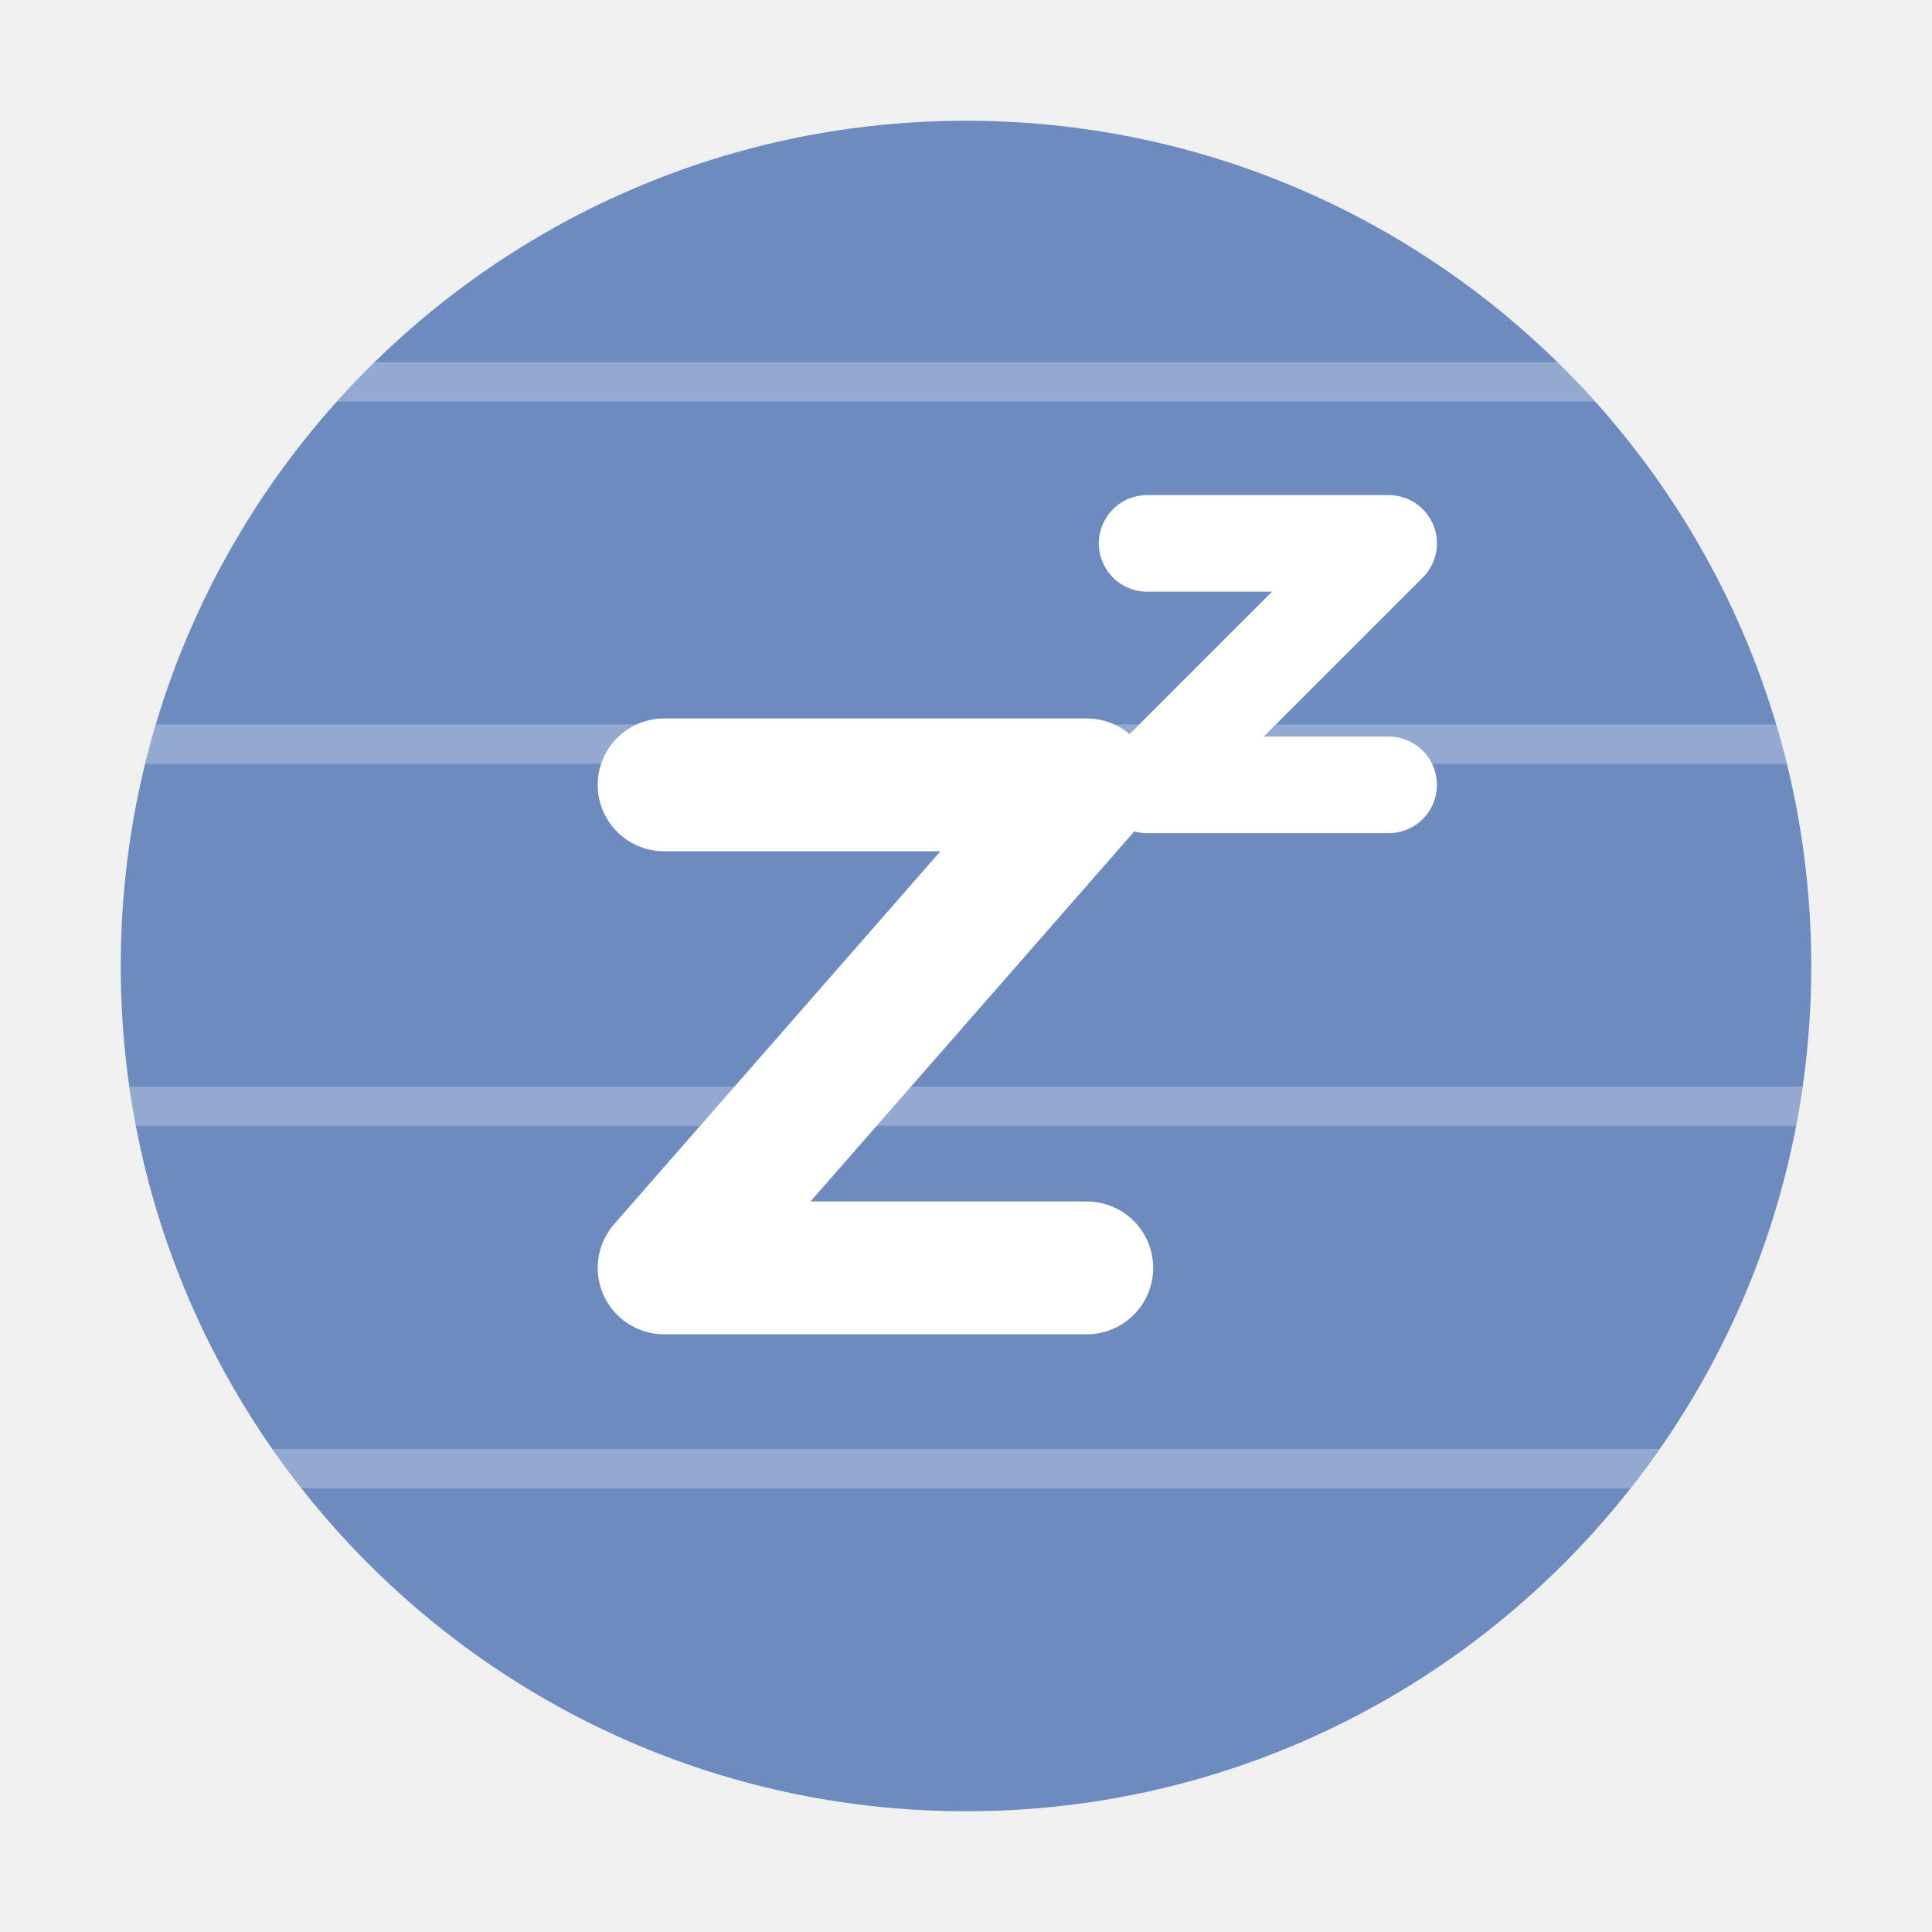
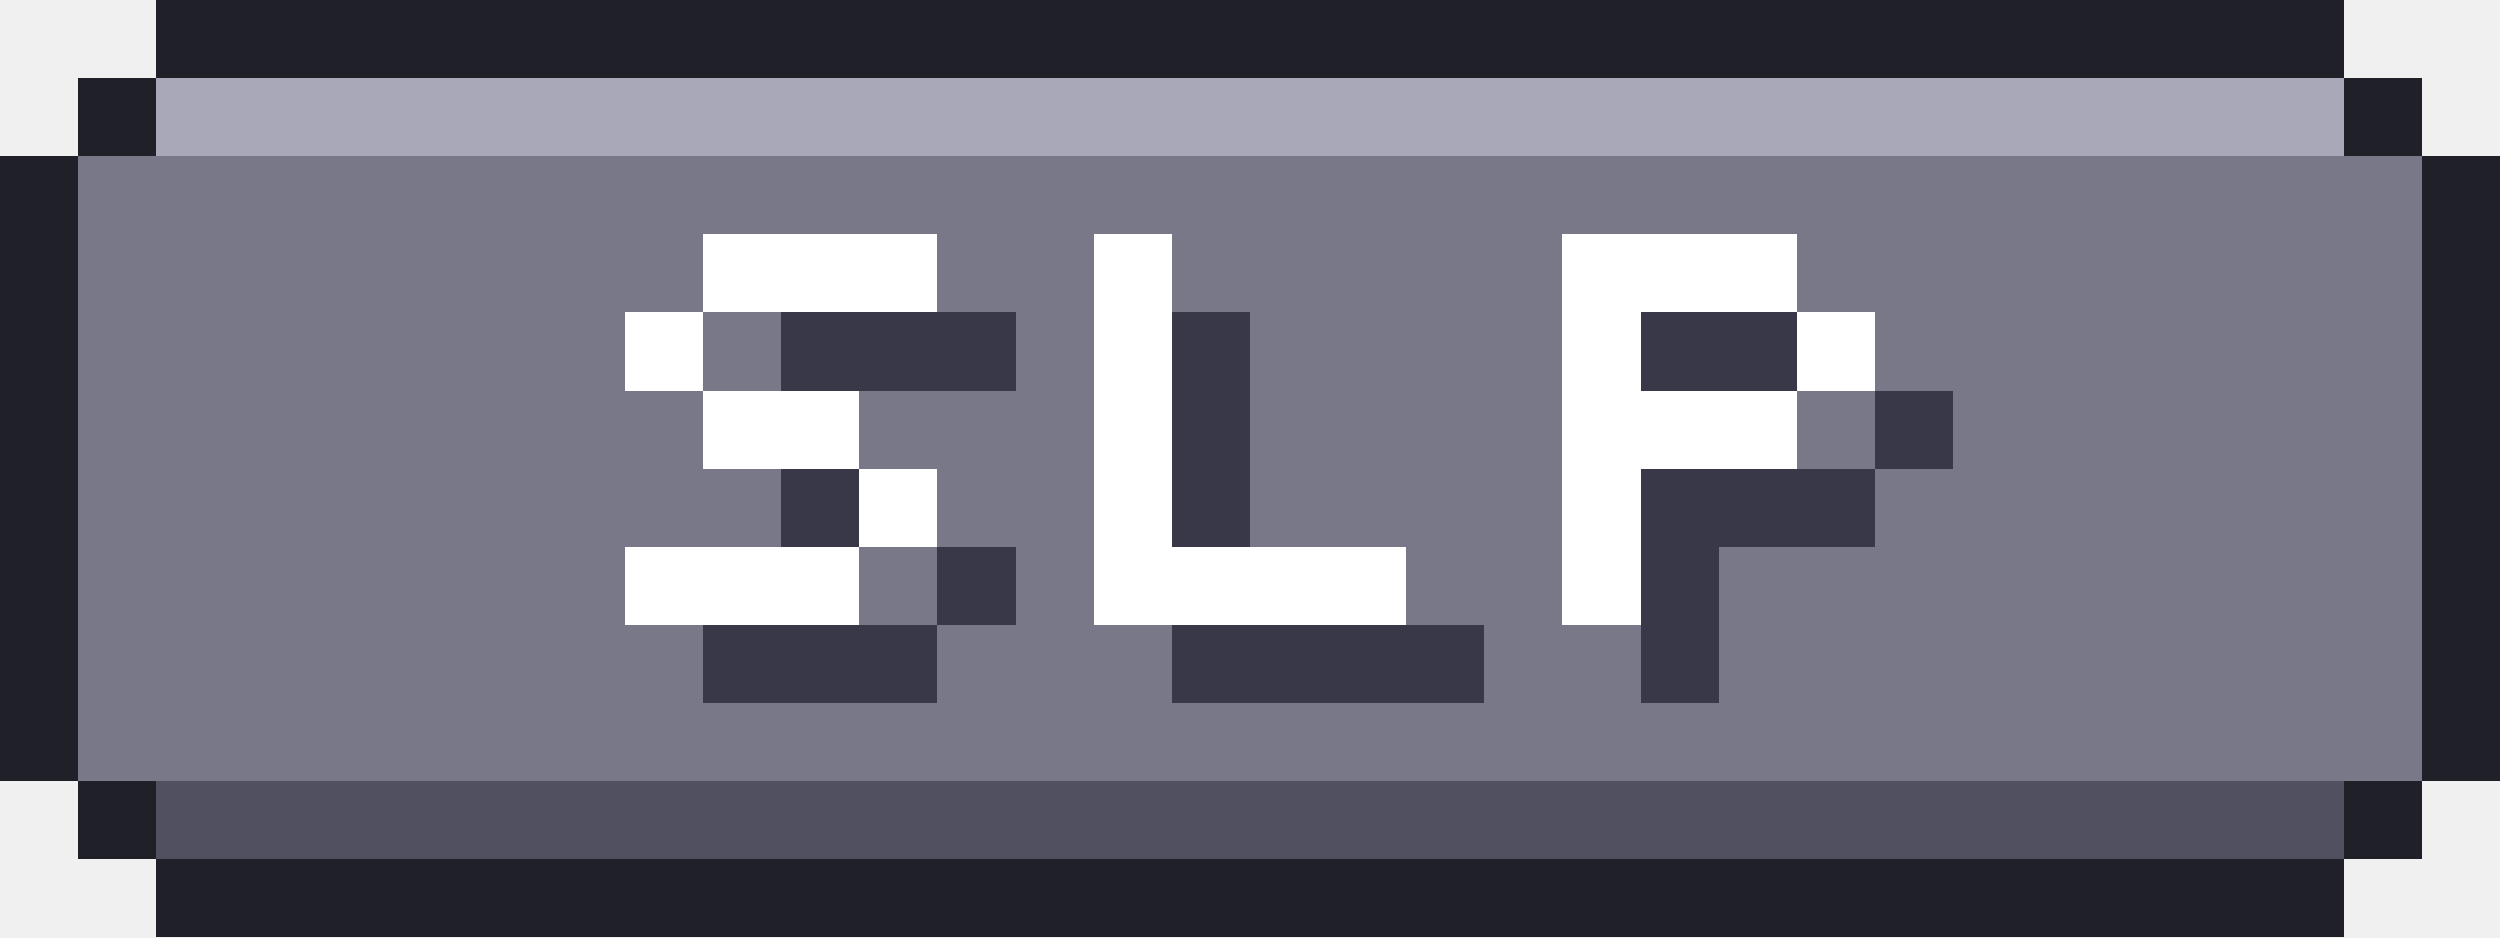
- <svg xmlns="http://www.w3.org/2000/svg" viewBox="0 0 32 32" width="32" height="32">
-   <defs>
-     <pattern id="slpP" width="6" height="6" patternUnits="userSpaceOnUse">
-       <line x1="0" y1="0" x2="6" y2="0" stroke="#fff" stroke-width="1.3" opacity="0.26" />
-     </pattern>
-   </defs>
-   <circle cx="16" cy="16" r="14" fill="#6E8BC0" />
-   <circle cx="16" cy="16" r="14" fill="url(#slpP)" />
-   <path d="M11 13 H18 L11 21 H18" fill="none" stroke="#fff" stroke-width="2.2" stroke-linejoin="round" stroke-linecap="round" />
-   <path d="M19 9 H23 L19 13 H23" fill="none" stroke="#fff" stroke-width="1.6" stroke-linejoin="round" stroke-linecap="round" />
+ <svg xmlns="http://www.w3.org/2000/svg" viewBox="0 0 32 12" width="32" height="12" shape-rendering="crispEdges">
+   <rect x="2" y="0" width="1" height="1" fill="#202028" />
+   <rect x="3" y="0" width="1" height="1" fill="#202028" />
+   <rect x="4" y="0" width="1" height="1" fill="#202028" />
+   <rect x="5" y="0" width="1" height="1" fill="#202028" />
+   <rect x="6" y="0" width="1" height="1" fill="#202028" />
+   <rect x="7" y="0" width="1" height="1" fill="#202028" />
+   <rect x="8" y="0" width="1" height="1" fill="#202028" />
+   <rect x="9" y="0" width="1" height="1" fill="#202028" />
+   <rect x="10" y="0" width="1" height="1" fill="#202028" />
+   <rect x="11" y="0" width="1" height="1" fill="#202028" />
+   <rect x="12" y="0" width="1" height="1" fill="#202028" />
+   <rect x="13" y="0" width="1" height="1" fill="#202028" />
+   <rect x="14" y="0" width="1" height="1" fill="#202028" />
+   <rect x="15" y="0" width="1" height="1" fill="#202028" />
+   <rect x="16" y="0" width="1" height="1" fill="#202028" />
+   <rect x="17" y="0" width="1" height="1" fill="#202028" />
+   <rect x="18" y="0" width="1" height="1" fill="#202028" />
+   <rect x="19" y="0" width="1" height="1" fill="#202028" />
+   <rect x="20" y="0" width="1" height="1" fill="#202028" />
+   <rect x="21" y="0" width="1" height="1" fill="#202028" />
+   <rect x="22" y="0" width="1" height="1" fill="#202028" />
+   <rect x="23" y="0" width="1" height="1" fill="#202028" />
+   <rect x="24" y="0" width="1" height="1" fill="#202028" />
+   <rect x="25" y="0" width="1" height="1" fill="#202028" />
+   <rect x="26" y="0" width="1" height="1" fill="#202028" />
+   <rect x="27" y="0" width="1" height="1" fill="#202028" />
+   <rect x="28" y="0" width="1" height="1" fill="#202028" />
+   <rect x="29" y="0" width="1" height="1" fill="#202028" />
+   <rect x="1" y="1" width="1" height="1" fill="#202028" />
+   <rect x="2" y="1" width="1" height="1" fill="#A8A8B8" />
+   <rect x="3" y="1" width="1" height="1" fill="#A8A8B8" />
+   <rect x="4" y="1" width="1" height="1" fill="#A8A8B8" />
+   <rect x="5" y="1" width="1" height="1" fill="#A8A8B8" />
+   <rect x="6" y="1" width="1" height="1" fill="#A8A8B8" />
+   <rect x="7" y="1" width="1" height="1" fill="#A8A8B8" />
+   <rect x="8" y="1" width="1" height="1" fill="#A8A8B8" />
+   <rect x="9" y="1" width="1" height="1" fill="#A8A8B8" />
+   <rect x="10" y="1" width="1" height="1" fill="#A8A8B8" />
+   <rect x="11" y="1" width="1" height="1" fill="#A8A8B8" />
+   <rect x="12" y="1" width="1" height="1" fill="#A8A8B8" />
+   <rect x="13" y="1" width="1" height="1" fill="#A8A8B8" />
+   <rect x="14" y="1" width="1" height="1" fill="#A8A8B8" />
+   <rect x="15" y="1" width="1" height="1" fill="#A8A8B8" />
+   <rect x="16" y="1" width="1" height="1" fill="#A8A8B8" />
+   <rect x="17" y="1" width="1" height="1" fill="#A8A8B8" />
+   <rect x="18" y="1" width="1" height="1" fill="#A8A8B8" />
+   <rect x="19" y="1" width="1" height="1" fill="#A8A8B8" />
+   <rect x="20" y="1" width="1" height="1" fill="#A8A8B8" />
+   <rect x="21" y="1" width="1" height="1" fill="#A8A8B8" />
+   <rect x="22" y="1" width="1" height="1" fill="#A8A8B8" />
+   <rect x="23" y="1" width="1" height="1" fill="#A8A8B8" />
+   <rect x="24" y="1" width="1" height="1" fill="#A8A8B8" />
+   <rect x="25" y="1" width="1" height="1" fill="#A8A8B8" />
+   <rect x="26" y="1" width="1" height="1" fill="#A8A8B8" />
+   <rect x="27" y="1" width="1" height="1" fill="#A8A8B8" />
+   <rect x="28" y="1" width="1" height="1" fill="#A8A8B8" />
+   <rect x="29" y="1" width="1" height="1" fill="#A8A8B8" />
+   <rect x="30" y="1" width="1" height="1" fill="#202028" />
+   <rect x="0" y="2" width="1" height="1" fill="#202028" />
+   <rect x="1" y="2" width="1" height="1" fill="#787888" />
+   <rect x="2" y="2" width="1" height="1" fill="#787888" />
+   <rect x="3" y="2" width="1" height="1" fill="#787888" />
+   <rect x="4" y="2" width="1" height="1" fill="#787888" />
+   <rect x="5" y="2" width="1" height="1" fill="#787888" />
+   <rect x="6" y="2" width="1" height="1" fill="#787888" />
+   <rect x="7" y="2" width="1" height="1" fill="#787888" />
+   <rect x="8" y="2" width="1" height="1" fill="#787888" />
+   <rect x="9" y="2" width="1" height="1" fill="#787888" />
+   <rect x="10" y="2" width="1" height="1" fill="#787888" />
+   <rect x="11" y="2" width="1" height="1" fill="#787888" />
+   <rect x="12" y="2" width="1" height="1" fill="#787888" />
+   <rect x="13" y="2" width="1" height="1" fill="#787888" />
+   <rect x="14" y="2" width="1" height="1" fill="#787888" />
+   <rect x="15" y="2" width="1" height="1" fill="#787888" />
+   <rect x="16" y="2" width="1" height="1" fill="#787888" />
+   <rect x="17" y="2" width="1" height="1" fill="#787888" />
+   <rect x="18" y="2" width="1" height="1" fill="#787888" />
+   <rect x="19" y="2" width="1" height="1" fill="#787888" />
+   <rect x="20" y="2" width="1" height="1" fill="#787888" />
+   <rect x="21" y="2" width="1" height="1" fill="#787888" />
+   <rect x="22" y="2" width="1" height="1" fill="#787888" />
+   <rect x="23" y="2" width="1" height="1" fill="#787888" />
+   <rect x="24" y="2" width="1" height="1" fill="#787888" />
+   <rect x="25" y="2" width="1" height="1" fill="#787888" />
+   <rect x="26" y="2" width="1" height="1" fill="#787888" />
+   <rect x="27" y="2" width="1" height="1" fill="#787888" />
+   <rect x="28" y="2" width="1" height="1" fill="#787888" />
+   <rect x="29" y="2" width="1" height="1" fill="#787888" />
+   <rect x="30" y="2" width="1" height="1" fill="#787888" />
+   <rect x="31" y="2" width="1" height="1" fill="#202028" />
+   <rect x="0" y="3" width="1" height="1" fill="#202028" />
+   <rect x="1" y="3" width="1" height="1" fill="#787888" />
+   <rect x="2" y="3" width="1" height="1" fill="#787888" />
+   <rect x="3" y="3" width="1" height="1" fill="#787888" />
+   <rect x="4" y="3" width="1" height="1" fill="#787888" />
+   <rect x="5" y="3" width="1" height="1" fill="#787888" />
+   <rect x="6" y="3" width="1" height="1" fill="#787888" />
+   <rect x="7" y="3" width="1" height="1" fill="#787888" />
+   <rect x="8" y="3" width="1" height="1" fill="#787888" />
+   <rect x="9" y="3" width="1" height="1" fill="#FFFFFF" />
+   <rect x="10" y="3" width="1" height="1" fill="#FFFFFF" />
+   <rect x="11" y="3" width="1" height="1" fill="#FFFFFF" />
+   <rect x="12" y="3" width="1" height="1" fill="#787888" />
+   <rect x="13" y="3" width="1" height="1" fill="#787888" />
+   <rect x="14" y="3" width="1" height="1" fill="#FFFFFF" />
+   <rect x="15" y="3" width="1" height="1" fill="#787888" />
+   <rect x="16" y="3" width="1" height="1" fill="#787888" />
+   <rect x="17" y="3" width="1" height="1" fill="#787888" />
+   <rect x="18" y="3" width="1" height="1" fill="#787888" />
+   <rect x="19" y="3" width="1" height="1" fill="#787888" />
+   <rect x="20" y="3" width="1" height="1" fill="#FFFFFF" />
+   <rect x="21" y="3" width="1" height="1" fill="#FFFFFF" />
+   <rect x="22" y="3" width="1" height="1" fill="#FFFFFF" />
+   <rect x="23" y="3" width="1" height="1" fill="#787888" />
+   <rect x="24" y="3" width="1" height="1" fill="#787888" />
+   <rect x="25" y="3" width="1" height="1" fill="#787888" />
+   <rect x="26" y="3" width="1" height="1" fill="#787888" />
+   <rect x="27" y="3" width="1" height="1" fill="#787888" />
+   <rect x="28" y="3" width="1" height="1" fill="#787888" />
+   <rect x="29" y="3" width="1" height="1" fill="#787888" />
+   <rect x="30" y="3" width="1" height="1" fill="#787888" />
+   <rect x="31" y="3" width="1" height="1" fill="#202028" />
+   <rect x="0" y="4" width="1" height="1" fill="#202028" />
+   <rect x="1" y="4" width="1" height="1" fill="#787888" />
+   <rect x="2" y="4" width="1" height="1" fill="#787888" />
+   <rect x="3" y="4" width="1" height="1" fill="#787888" />
+   <rect x="4" y="4" width="1" height="1" fill="#787888" />
+   <rect x="5" y="4" width="1" height="1" fill="#787888" />
+   <rect x="6" y="4" width="1" height="1" fill="#787888" />
+   <rect x="7" y="4" width="1" height="1" fill="#787888" />
+   <rect x="8" y="4" width="1" height="1" fill="#FFFFFF" />
+   <rect x="9" y="4" width="1" height="1" fill="#787888" />
+   <rect x="10" y="4" width="1" height="1" fill="#383848" />
+   <rect x="11" y="4" width="1" height="1" fill="#383848" />
+   <rect x="12" y="4" width="1" height="1" fill="#383848" />
+   <rect x="13" y="4" width="1" height="1" fill="#787888" />
+   <rect x="14" y="4" width="1" height="1" fill="#FFFFFF" />
+   <rect x="15" y="4" width="1" height="1" fill="#383848" />
+   <rect x="16" y="4" width="1" height="1" fill="#787888" />
+   <rect x="17" y="4" width="1" height="1" fill="#787888" />
+   <rect x="18" y="4" width="1" height="1" fill="#787888" />
+   <rect x="19" y="4" width="1" height="1" fill="#787888" />
+   <rect x="20" y="4" width="1" height="1" fill="#FFFFFF" />
+   <rect x="21" y="4" width="1" height="1" fill="#383848" />
+   <rect x="22" y="4" width="1" height="1" fill="#383848" />
+   <rect x="23" y="4" width="1" height="1" fill="#FFFFFF" />
+   <rect x="24" y="4" width="1" height="1" fill="#787888" />
+   <rect x="25" y="4" width="1" height="1" fill="#787888" />
+   <rect x="26" y="4" width="1" height="1" fill="#787888" />
+   <rect x="27" y="4" width="1" height="1" fill="#787888" />
+   <rect x="28" y="4" width="1" height="1" fill="#787888" />
+   <rect x="29" y="4" width="1" height="1" fill="#787888" />
+   <rect x="30" y="4" width="1" height="1" fill="#787888" />
+   <rect x="31" y="4" width="1" height="1" fill="#202028" />
+   <rect x="0" y="5" width="1" height="1" fill="#202028" />
+   <rect x="1" y="5" width="1" height="1" fill="#787888" />
+   <rect x="2" y="5" width="1" height="1" fill="#787888" />
+   <rect x="3" y="5" width="1" height="1" fill="#787888" />
+   <rect x="4" y="5" width="1" height="1" fill="#787888" />
+   <rect x="5" y="5" width="1" height="1" fill="#787888" />
+   <rect x="6" y="5" width="1" height="1" fill="#787888" />
+   <rect x="7" y="5" width="1" height="1" fill="#787888" />
+   <rect x="8" y="5" width="1" height="1" fill="#787888" />
+   <rect x="9" y="5" width="1" height="1" fill="#FFFFFF" />
+   <rect x="10" y="5" width="1" height="1" fill="#FFFFFF" />
+   <rect x="11" y="5" width="1" height="1" fill="#787888" />
+   <rect x="12" y="5" width="1" height="1" fill="#787888" />
+   <rect x="13" y="5" width="1" height="1" fill="#787888" />
+   <rect x="14" y="5" width="1" height="1" fill="#FFFFFF" />
+   <rect x="15" y="5" width="1" height="1" fill="#383848" />
+   <rect x="16" y="5" width="1" height="1" fill="#787888" />
+   <rect x="17" y="5" width="1" height="1" fill="#787888" />
+   <rect x="18" y="5" width="1" height="1" fill="#787888" />
+   <rect x="19" y="5" width="1" height="1" fill="#787888" />
+   <rect x="20" y="5" width="1" height="1" fill="#FFFFFF" />
+   <rect x="21" y="5" width="1" height="1" fill="#FFFFFF" />
+   <rect x="22" y="5" width="1" height="1" fill="#FFFFFF" />
+   <rect x="23" y="5" width="1" height="1" fill="#787888" />
+   <rect x="24" y="5" width="1" height="1" fill="#383848" />
+   <rect x="25" y="5" width="1" height="1" fill="#787888" />
+   <rect x="26" y="5" width="1" height="1" fill="#787888" />
+   <rect x="27" y="5" width="1" height="1" fill="#787888" />
+   <rect x="28" y="5" width="1" height="1" fill="#787888" />
+   <rect x="29" y="5" width="1" height="1" fill="#787888" />
+   <rect x="30" y="5" width="1" height="1" fill="#787888" />
+   <rect x="31" y="5" width="1" height="1" fill="#202028" />
+   <rect x="0" y="6" width="1" height="1" fill="#202028" />
+   <rect x="1" y="6" width="1" height="1" fill="#787888" />
+   <rect x="2" y="6" width="1" height="1" fill="#787888" />
+   <rect x="3" y="6" width="1" height="1" fill="#787888" />
+   <rect x="4" y="6" width="1" height="1" fill="#787888" />
+   <rect x="5" y="6" width="1" height="1" fill="#787888" />
+   <rect x="6" y="6" width="1" height="1" fill="#787888" />
+   <rect x="7" y="6" width="1" height="1" fill="#787888" />
+   <rect x="8" y="6" width="1" height="1" fill="#787888" />
+   <rect x="9" y="6" width="1" height="1" fill="#787888" />
+   <rect x="10" y="6" width="1" height="1" fill="#383848" />
+   <rect x="11" y="6" width="1" height="1" fill="#FFFFFF" />
+   <rect x="12" y="6" width="1" height="1" fill="#787888" />
+   <rect x="13" y="6" width="1" height="1" fill="#787888" />
+   <rect x="14" y="6" width="1" height="1" fill="#FFFFFF" />
+   <rect x="15" y="6" width="1" height="1" fill="#383848" />
+   <rect x="16" y="6" width="1" height="1" fill="#787888" />
+   <rect x="17" y="6" width="1" height="1" fill="#787888" />
+   <rect x="18" y="6" width="1" height="1" fill="#787888" />
+   <rect x="19" y="6" width="1" height="1" fill="#787888" />
+   <rect x="20" y="6" width="1" height="1" fill="#FFFFFF" />
+   <rect x="21" y="6" width="1" height="1" fill="#383848" />
+   <rect x="22" y="6" width="1" height="1" fill="#383848" />
+   <rect x="23" y="6" width="1" height="1" fill="#383848" />
+   <rect x="24" y="6" width="1" height="1" fill="#787888" />
+   <rect x="25" y="6" width="1" height="1" fill="#787888" />
+   <rect x="26" y="6" width="1" height="1" fill="#787888" />
+   <rect x="27" y="6" width="1" height="1" fill="#787888" />
+   <rect x="28" y="6" width="1" height="1" fill="#787888" />
+   <rect x="29" y="6" width="1" height="1" fill="#787888" />
+   <rect x="30" y="6" width="1" height="1" fill="#787888" />
+   <rect x="31" y="6" width="1" height="1" fill="#202028" />
+   <rect x="0" y="7" width="1" height="1" fill="#202028" />
+   <rect x="1" y="7" width="1" height="1" fill="#787888" />
+   <rect x="2" y="7" width="1" height="1" fill="#787888" />
+   <rect x="3" y="7" width="1" height="1" fill="#787888" />
+   <rect x="4" y="7" width="1" height="1" fill="#787888" />
+   <rect x="5" y="7" width="1" height="1" fill="#787888" />
+   <rect x="6" y="7" width="1" height="1" fill="#787888" />
+   <rect x="7" y="7" width="1" height="1" fill="#787888" />
+   <rect x="8" y="7" width="1" height="1" fill="#FFFFFF" />
+   <rect x="9" y="7" width="1" height="1" fill="#FFFFFF" />
+   <rect x="10" y="7" width="1" height="1" fill="#FFFFFF" />
+   <rect x="11" y="7" width="1" height="1" fill="#787888" />
+   <rect x="12" y="7" width="1" height="1" fill="#383848" />
+   <rect x="13" y="7" width="1" height="1" fill="#787888" />
+   <rect x="14" y="7" width="1" height="1" fill="#FFFFFF" />
+   <rect x="15" y="7" width="1" height="1" fill="#FFFFFF" />
+   <rect x="16" y="7" width="1" height="1" fill="#FFFFFF" />
+   <rect x="17" y="7" width="1" height="1" fill="#FFFFFF" />
+   <rect x="18" y="7" width="1" height="1" fill="#787888" />
+   <rect x="19" y="7" width="1" height="1" fill="#787888" />
+   <rect x="20" y="7" width="1" height="1" fill="#FFFFFF" />
+   <rect x="21" y="7" width="1" height="1" fill="#383848" />
+   <rect x="22" y="7" width="1" height="1" fill="#787888" />
+   <rect x="23" y="7" width="1" height="1" fill="#787888" />
+   <rect x="24" y="7" width="1" height="1" fill="#787888" />
+   <rect x="25" y="7" width="1" height="1" fill="#787888" />
+   <rect x="26" y="7" width="1" height="1" fill="#787888" />
+   <rect x="27" y="7" width="1" height="1" fill="#787888" />
+   <rect x="28" y="7" width="1" height="1" fill="#787888" />
+   <rect x="29" y="7" width="1" height="1" fill="#787888" />
+   <rect x="30" y="7" width="1" height="1" fill="#787888" />
+   <rect x="31" y="7" width="1" height="1" fill="#202028" />
+   <rect x="0" y="8" width="1" height="1" fill="#202028" />
+   <rect x="1" y="8" width="1" height="1" fill="#787888" />
+   <rect x="2" y="8" width="1" height="1" fill="#787888" />
+   <rect x="3" y="8" width="1" height="1" fill="#787888" />
+   <rect x="4" y="8" width="1" height="1" fill="#787888" />
+   <rect x="5" y="8" width="1" height="1" fill="#787888" />
+   <rect x="6" y="8" width="1" height="1" fill="#787888" />
+   <rect x="7" y="8" width="1" height="1" fill="#787888" />
+   <rect x="8" y="8" width="1" height="1" fill="#787888" />
+   <rect x="9" y="8" width="1" height="1" fill="#383848" />
+   <rect x="10" y="8" width="1" height="1" fill="#383848" />
+   <rect x="11" y="8" width="1" height="1" fill="#383848" />
+   <rect x="12" y="8" width="1" height="1" fill="#787888" />
+   <rect x="13" y="8" width="1" height="1" fill="#787888" />
+   <rect x="14" y="8" width="1" height="1" fill="#787888" />
+   <rect x="15" y="8" width="1" height="1" fill="#383848" />
+   <rect x="16" y="8" width="1" height="1" fill="#383848" />
+   <rect x="17" y="8" width="1" height="1" fill="#383848" />
+   <rect x="18" y="8" width="1" height="1" fill="#383848" />
+   <rect x="19" y="8" width="1" height="1" fill="#787888" />
+   <rect x="20" y="8" width="1" height="1" fill="#787888" />
+   <rect x="21" y="8" width="1" height="1" fill="#383848" />
+   <rect x="22" y="8" width="1" height="1" fill="#787888" />
+   <rect x="23" y="8" width="1" height="1" fill="#787888" />
+   <rect x="24" y="8" width="1" height="1" fill="#787888" />
+   <rect x="25" y="8" width="1" height="1" fill="#787888" />
+   <rect x="26" y="8" width="1" height="1" fill="#787888" />
+   <rect x="27" y="8" width="1" height="1" fill="#787888" />
+   <rect x="28" y="8" width="1" height="1" fill="#787888" />
+   <rect x="29" y="8" width="1" height="1" fill="#787888" />
+   <rect x="30" y="8" width="1" height="1" fill="#787888" />
+   <rect x="31" y="8" width="1" height="1" fill="#202028" />
+   <rect x="0" y="9" width="1" height="1" fill="#202028" />
+   <rect x="1" y="9" width="1" height="1" fill="#787888" />
+   <rect x="2" y="9" width="1" height="1" fill="#787888" />
+   <rect x="3" y="9" width="1" height="1" fill="#787888" />
+   <rect x="4" y="9" width="1" height="1" fill="#787888" />
+   <rect x="5" y="9" width="1" height="1" fill="#787888" />
+   <rect x="6" y="9" width="1" height="1" fill="#787888" />
+   <rect x="7" y="9" width="1" height="1" fill="#787888" />
+   <rect x="8" y="9" width="1" height="1" fill="#787888" />
+   <rect x="9" y="9" width="1" height="1" fill="#787888" />
+   <rect x="10" y="9" width="1" height="1" fill="#787888" />
+   <rect x="11" y="9" width="1" height="1" fill="#787888" />
+   <rect x="12" y="9" width="1" height="1" fill="#787888" />
+   <rect x="13" y="9" width="1" height="1" fill="#787888" />
+   <rect x="14" y="9" width="1" height="1" fill="#787888" />
+   <rect x="15" y="9" width="1" height="1" fill="#787888" />
+   <rect x="16" y="9" width="1" height="1" fill="#787888" />
+   <rect x="17" y="9" width="1" height="1" fill="#787888" />
+   <rect x="18" y="9" width="1" height="1" fill="#787888" />
+   <rect x="19" y="9" width="1" height="1" fill="#787888" />
+   <rect x="20" y="9" width="1" height="1" fill="#787888" />
+   <rect x="21" y="9" width="1" height="1" fill="#787888" />
+   <rect x="22" y="9" width="1" height="1" fill="#787888" />
+   <rect x="23" y="9" width="1" height="1" fill="#787888" />
+   <rect x="24" y="9" width="1" height="1" fill="#787888" />
+   <rect x="25" y="9" width="1" height="1" fill="#787888" />
+   <rect x="26" y="9" width="1" height="1" fill="#787888" />
+   <rect x="27" y="9" width="1" height="1" fill="#787888" />
+   <rect x="28" y="9" width="1" height="1" fill="#787888" />
+   <rect x="29" y="9" width="1" height="1" fill="#787888" />
+   <rect x="30" y="9" width="1" height="1" fill="#787888" />
+   <rect x="31" y="9" width="1" height="1" fill="#202028" />
+   <rect x="1" y="10" width="1" height="1" fill="#202028" />
+   <rect x="2" y="10" width="1" height="1" fill="#505060" />
+   <rect x="3" y="10" width="1" height="1" fill="#505060" />
+   <rect x="4" y="10" width="1" height="1" fill="#505060" />
+   <rect x="5" y="10" width="1" height="1" fill="#505060" />
+   <rect x="6" y="10" width="1" height="1" fill="#505060" />
+   <rect x="7" y="10" width="1" height="1" fill="#505060" />
+   <rect x="8" y="10" width="1" height="1" fill="#505060" />
+   <rect x="9" y="10" width="1" height="1" fill="#505060" />
+   <rect x="10" y="10" width="1" height="1" fill="#505060" />
+   <rect x="11" y="10" width="1" height="1" fill="#505060" />
+   <rect x="12" y="10" width="1" height="1" fill="#505060" />
+   <rect x="13" y="10" width="1" height="1" fill="#505060" />
+   <rect x="14" y="10" width="1" height="1" fill="#505060" />
+   <rect x="15" y="10" width="1" height="1" fill="#505060" />
+   <rect x="16" y="10" width="1" height="1" fill="#505060" />
+   <rect x="17" y="10" width="1" height="1" fill="#505060" />
+   <rect x="18" y="10" width="1" height="1" fill="#505060" />
+   <rect x="19" y="10" width="1" height="1" fill="#505060" />
+   <rect x="20" y="10" width="1" height="1" fill="#505060" />
+   <rect x="21" y="10" width="1" height="1" fill="#505060" />
+   <rect x="22" y="10" width="1" height="1" fill="#505060" />
+   <rect x="23" y="10" width="1" height="1" fill="#505060" />
+   <rect x="24" y="10" width="1" height="1" fill="#505060" />
+   <rect x="25" y="10" width="1" height="1" fill="#505060" />
+   <rect x="26" y="10" width="1" height="1" fill="#505060" />
+   <rect x="27" y="10" width="1" height="1" fill="#505060" />
+   <rect x="28" y="10" width="1" height="1" fill="#505060" />
+   <rect x="29" y="10" width="1" height="1" fill="#505060" />
+   <rect x="30" y="10" width="1" height="1" fill="#202028" />
+   <rect x="2" y="11" width="1" height="1" fill="#202028" />
+   <rect x="3" y="11" width="1" height="1" fill="#202028" />
+   <rect x="4" y="11" width="1" height="1" fill="#202028" />
+   <rect x="5" y="11" width="1" height="1" fill="#202028" />
+   <rect x="6" y="11" width="1" height="1" fill="#202028" />
+   <rect x="7" y="11" width="1" height="1" fill="#202028" />
+   <rect x="8" y="11" width="1" height="1" fill="#202028" />
+   <rect x="9" y="11" width="1" height="1" fill="#202028" />
+   <rect x="10" y="11" width="1" height="1" fill="#202028" />
+   <rect x="11" y="11" width="1" height="1" fill="#202028" />
+   <rect x="12" y="11" width="1" height="1" fill="#202028" />
+   <rect x="13" y="11" width="1" height="1" fill="#202028" />
+   <rect x="14" y="11" width="1" height="1" fill="#202028" />
+   <rect x="15" y="11" width="1" height="1" fill="#202028" />
+   <rect x="16" y="11" width="1" height="1" fill="#202028" />
+   <rect x="17" y="11" width="1" height="1" fill="#202028" />
+   <rect x="18" y="11" width="1" height="1" fill="#202028" />
+   <rect x="19" y="11" width="1" height="1" fill="#202028" />
+   <rect x="20" y="11" width="1" height="1" fill="#202028" />
+   <rect x="21" y="11" width="1" height="1" fill="#202028" />
+   <rect x="22" y="11" width="1" height="1" fill="#202028" />
+   <rect x="23" y="11" width="1" height="1" fill="#202028" />
+   <rect x="24" y="11" width="1" height="1" fill="#202028" />
+   <rect x="25" y="11" width="1" height="1" fill="#202028" />
+   <rect x="26" y="11" width="1" height="1" fill="#202028" />
+   <rect x="27" y="11" width="1" height="1" fill="#202028" />
+   <rect x="28" y="11" width="1" height="1" fill="#202028" />
+   <rect x="29" y="11" width="1" height="1" fill="#202028" />
</svg>
